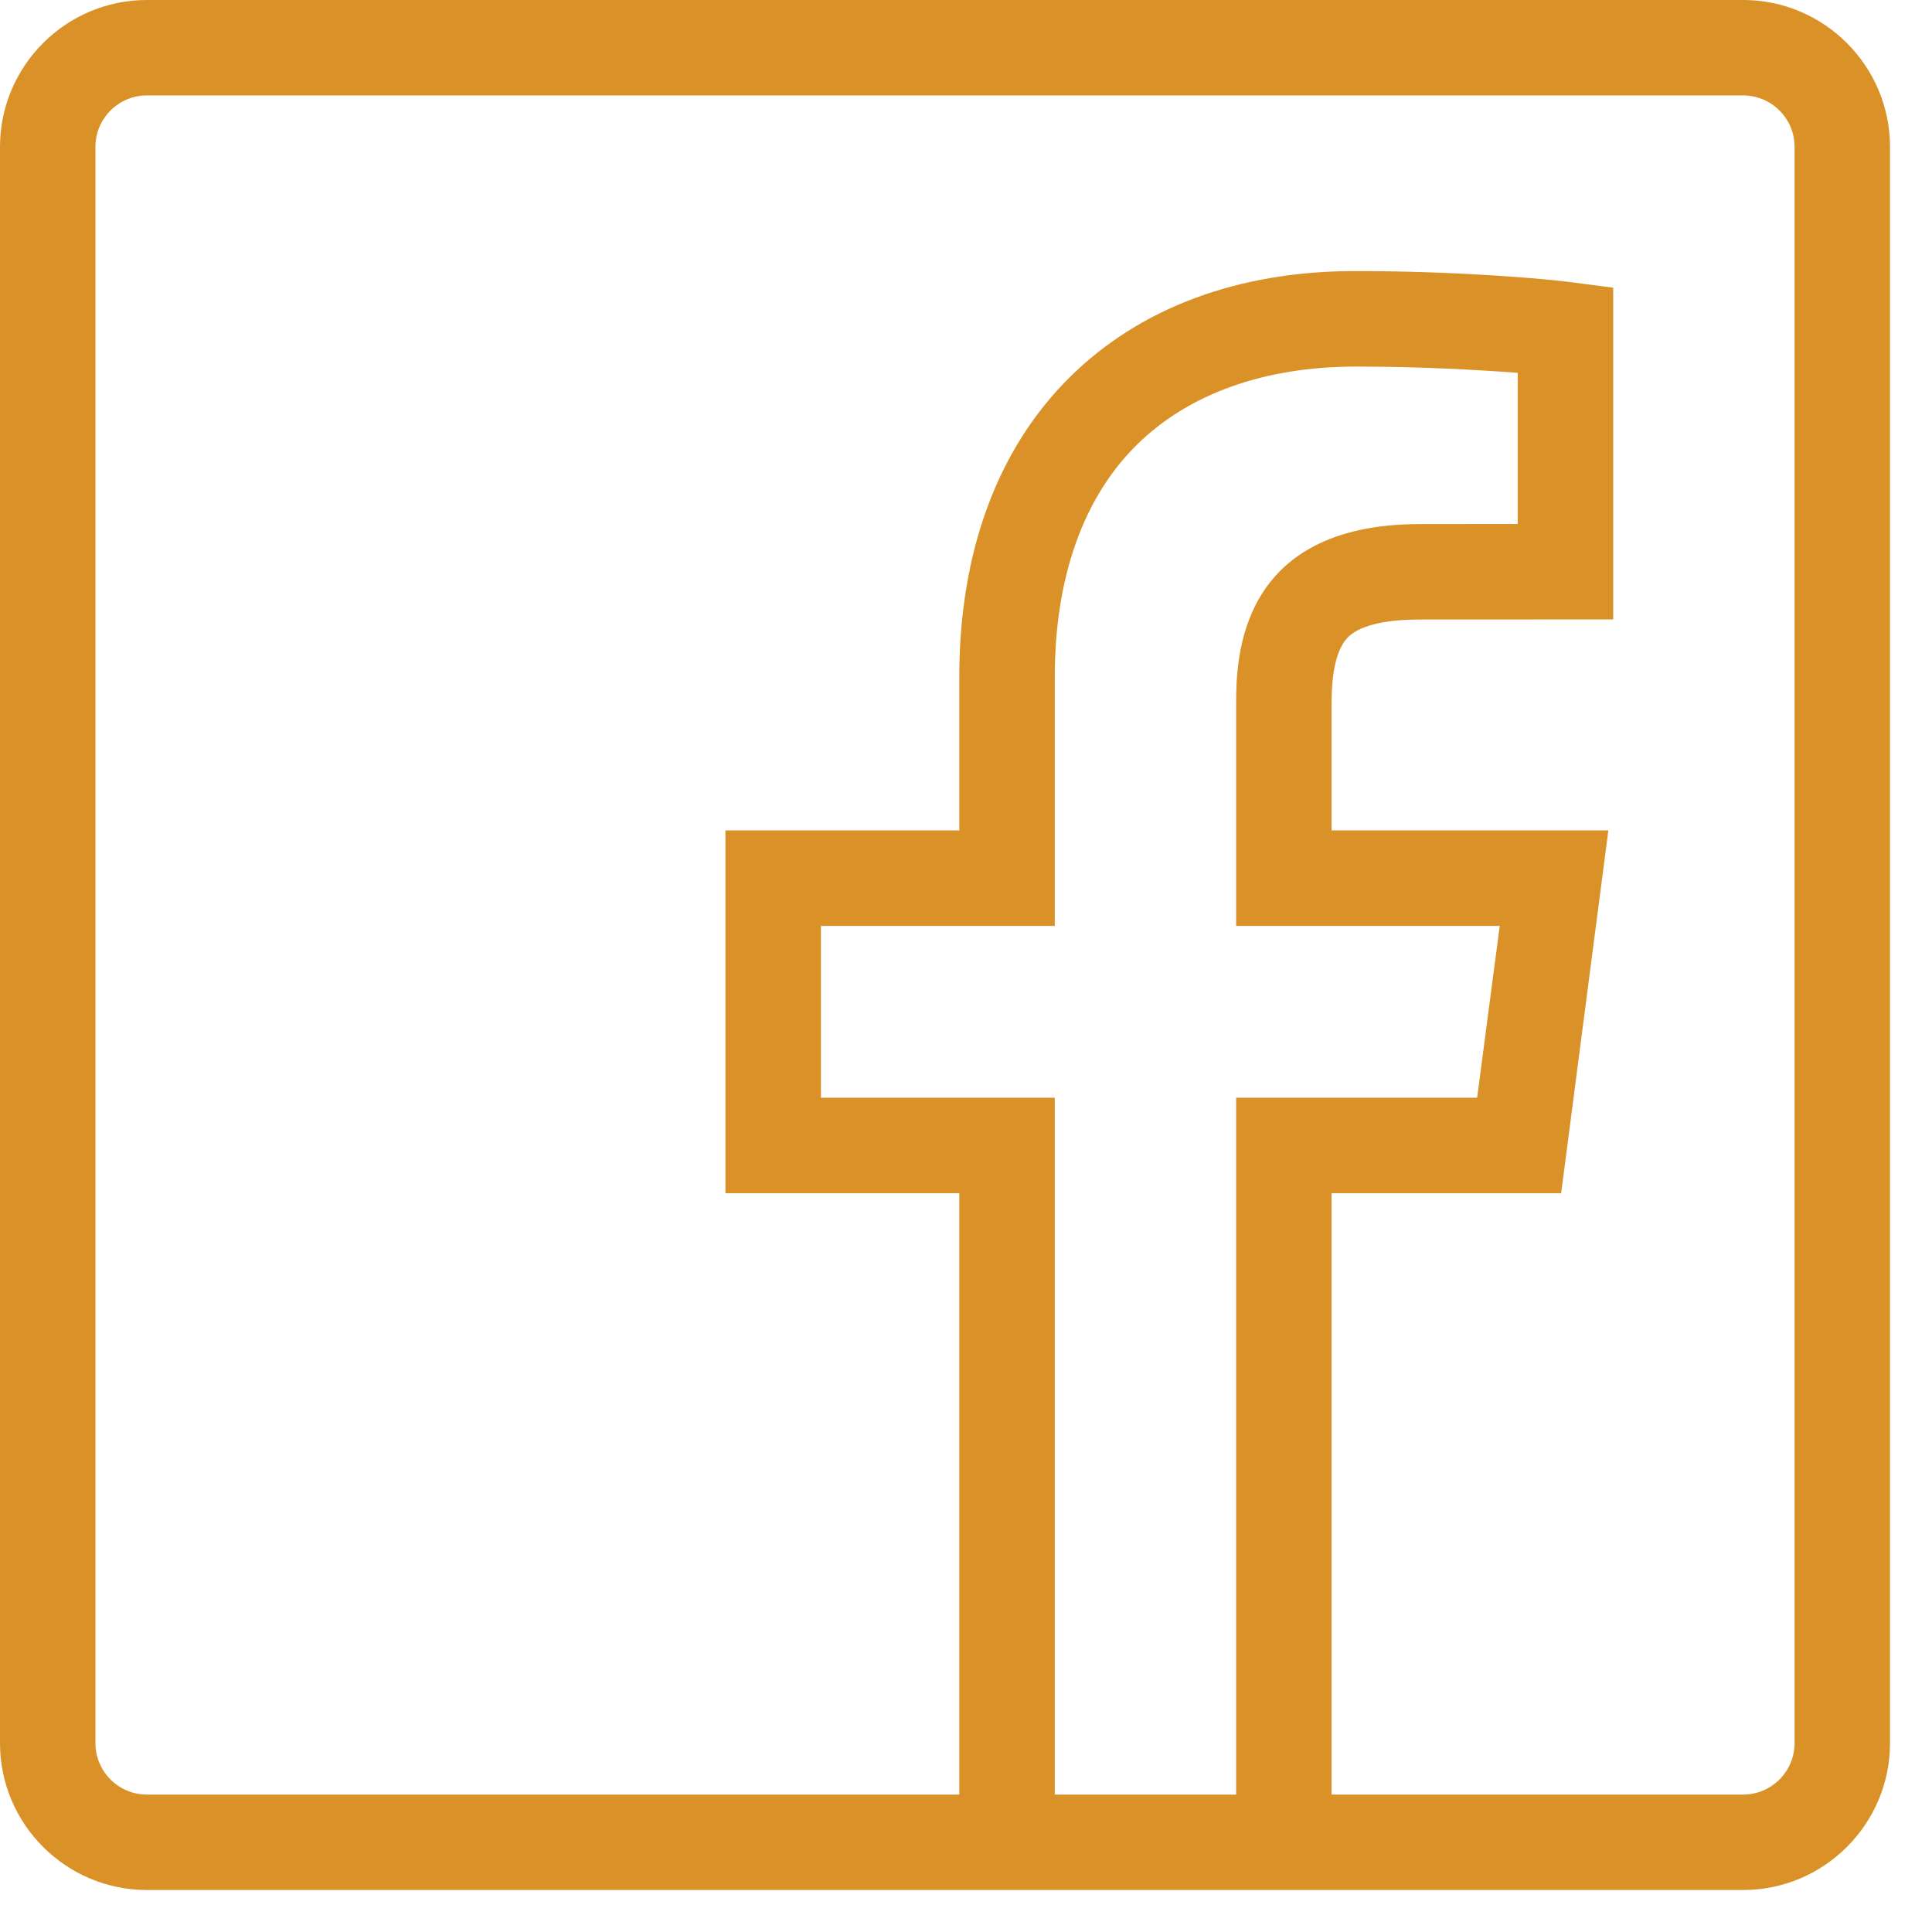
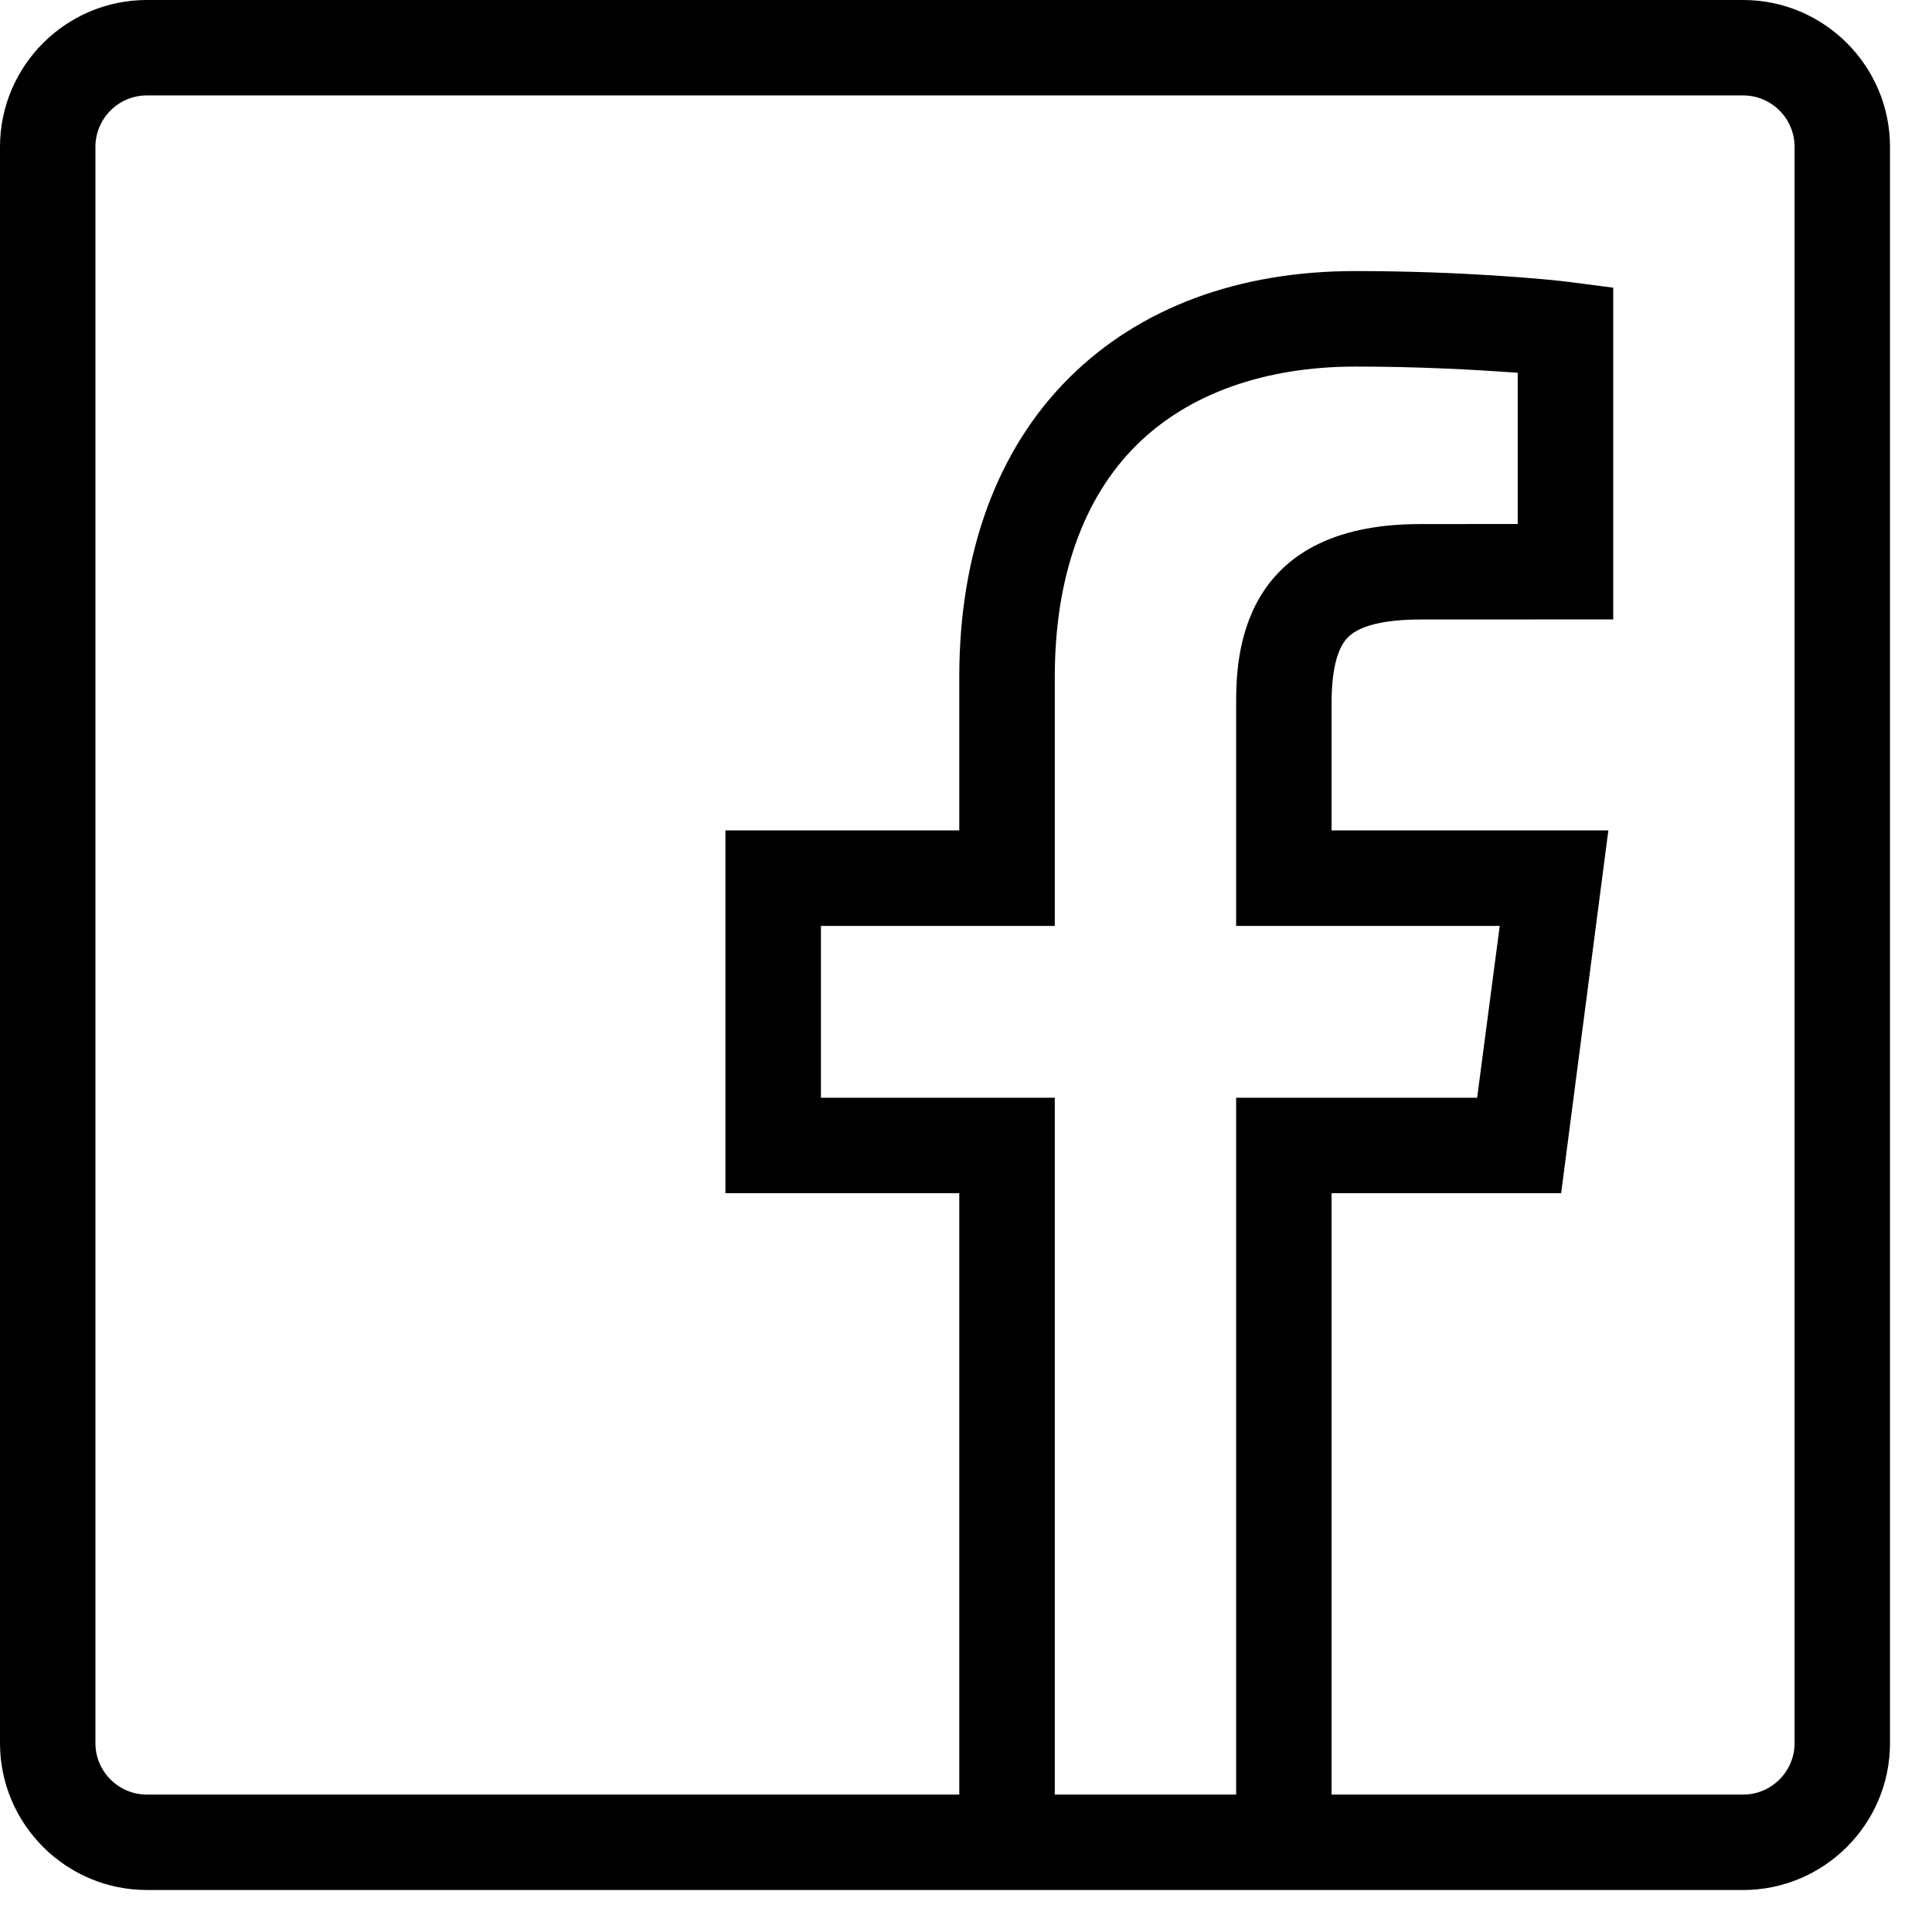
<svg xmlns="http://www.w3.org/2000/svg" width="23px" height="23px" viewBox="0 0 23 23" version="1.1">
  <defs />
  <g id="Symbols" stroke="none" stroke-width="1" fill="none" fill-rule="evenodd">
-     <g id="Footer" transform="translate(-646, -212)" fill-rule="nonzero" fill="#da9127">
+     <g id="Footer" transform="translate(-646, -212)" fill-rule="nonzero" fill="#000000">
      <g id="facebook-copy" transform="translate(646, 212)">
        <path d="M20.752,0 L1.748,0 C0.785,0 0,0.785 0,1.748 L0,20.752 C0,21.715 0.785,22.5 1.748,22.5 L11.411,22.5 L15.876,22.5 L20.752,22.5 C21.715,22.5 22.5,21.715 22.5,20.752 L22.5,1.748 C22.5,0.785 21.715,0 20.752,0 Z M12.557,21.364 L12.557,13.068 L9.773,13.068 L9.773,11.023 L12.557,11.023 L12.557,8.057 C12.557,6.885 12.891,5.93 13.533,5.296 C14.15,4.686 15.057,4.364 16.139,4.364 C16.9,4.364 17.557,4.401 18.068,4.438 L18.068,6.238 L16.905,6.239 C14.74,6.239 14.716,7.848 14.716,8.376 L14.716,11.023 L17.854,11.023 L17.585,13.068 L14.716,13.068 L14.716,21.364 L12.557,21.364 Z M21.364,20.752 C21.364,21.089 21.089,21.364 20.752,21.364 L15.852,21.364 L15.852,14.205 L18.585,14.205 L19.147,9.886 L15.852,9.886 L15.852,8.376 C15.852,7.984 15.916,7.74 16.028,7.607 C16.158,7.453 16.467,7.375 16.912,7.375 L19.205,7.374 L19.205,3.425 L18.7,3.359 C18.442,3.325 17.412,3.227 16.131,3.227 C14.744,3.227 13.572,3.663 12.738,4.488 C11.875,5.34 11.42,6.575 11.42,8.057 L11.42,9.886 L8.636,9.886 L8.636,14.205 L11.42,14.205 L11.42,21.364 L1.748,21.364 C1.411,21.364 1.136,21.089 1.136,20.752 L1.136,1.748 C1.136,1.411 1.411,1.136 1.748,1.136 L20.752,1.136 C21.089,1.136 21.364,1.411 21.364,1.748 L21.364,20.752 Z" id="Shape" />
      </g>
    </g>
  </g>
</svg>
